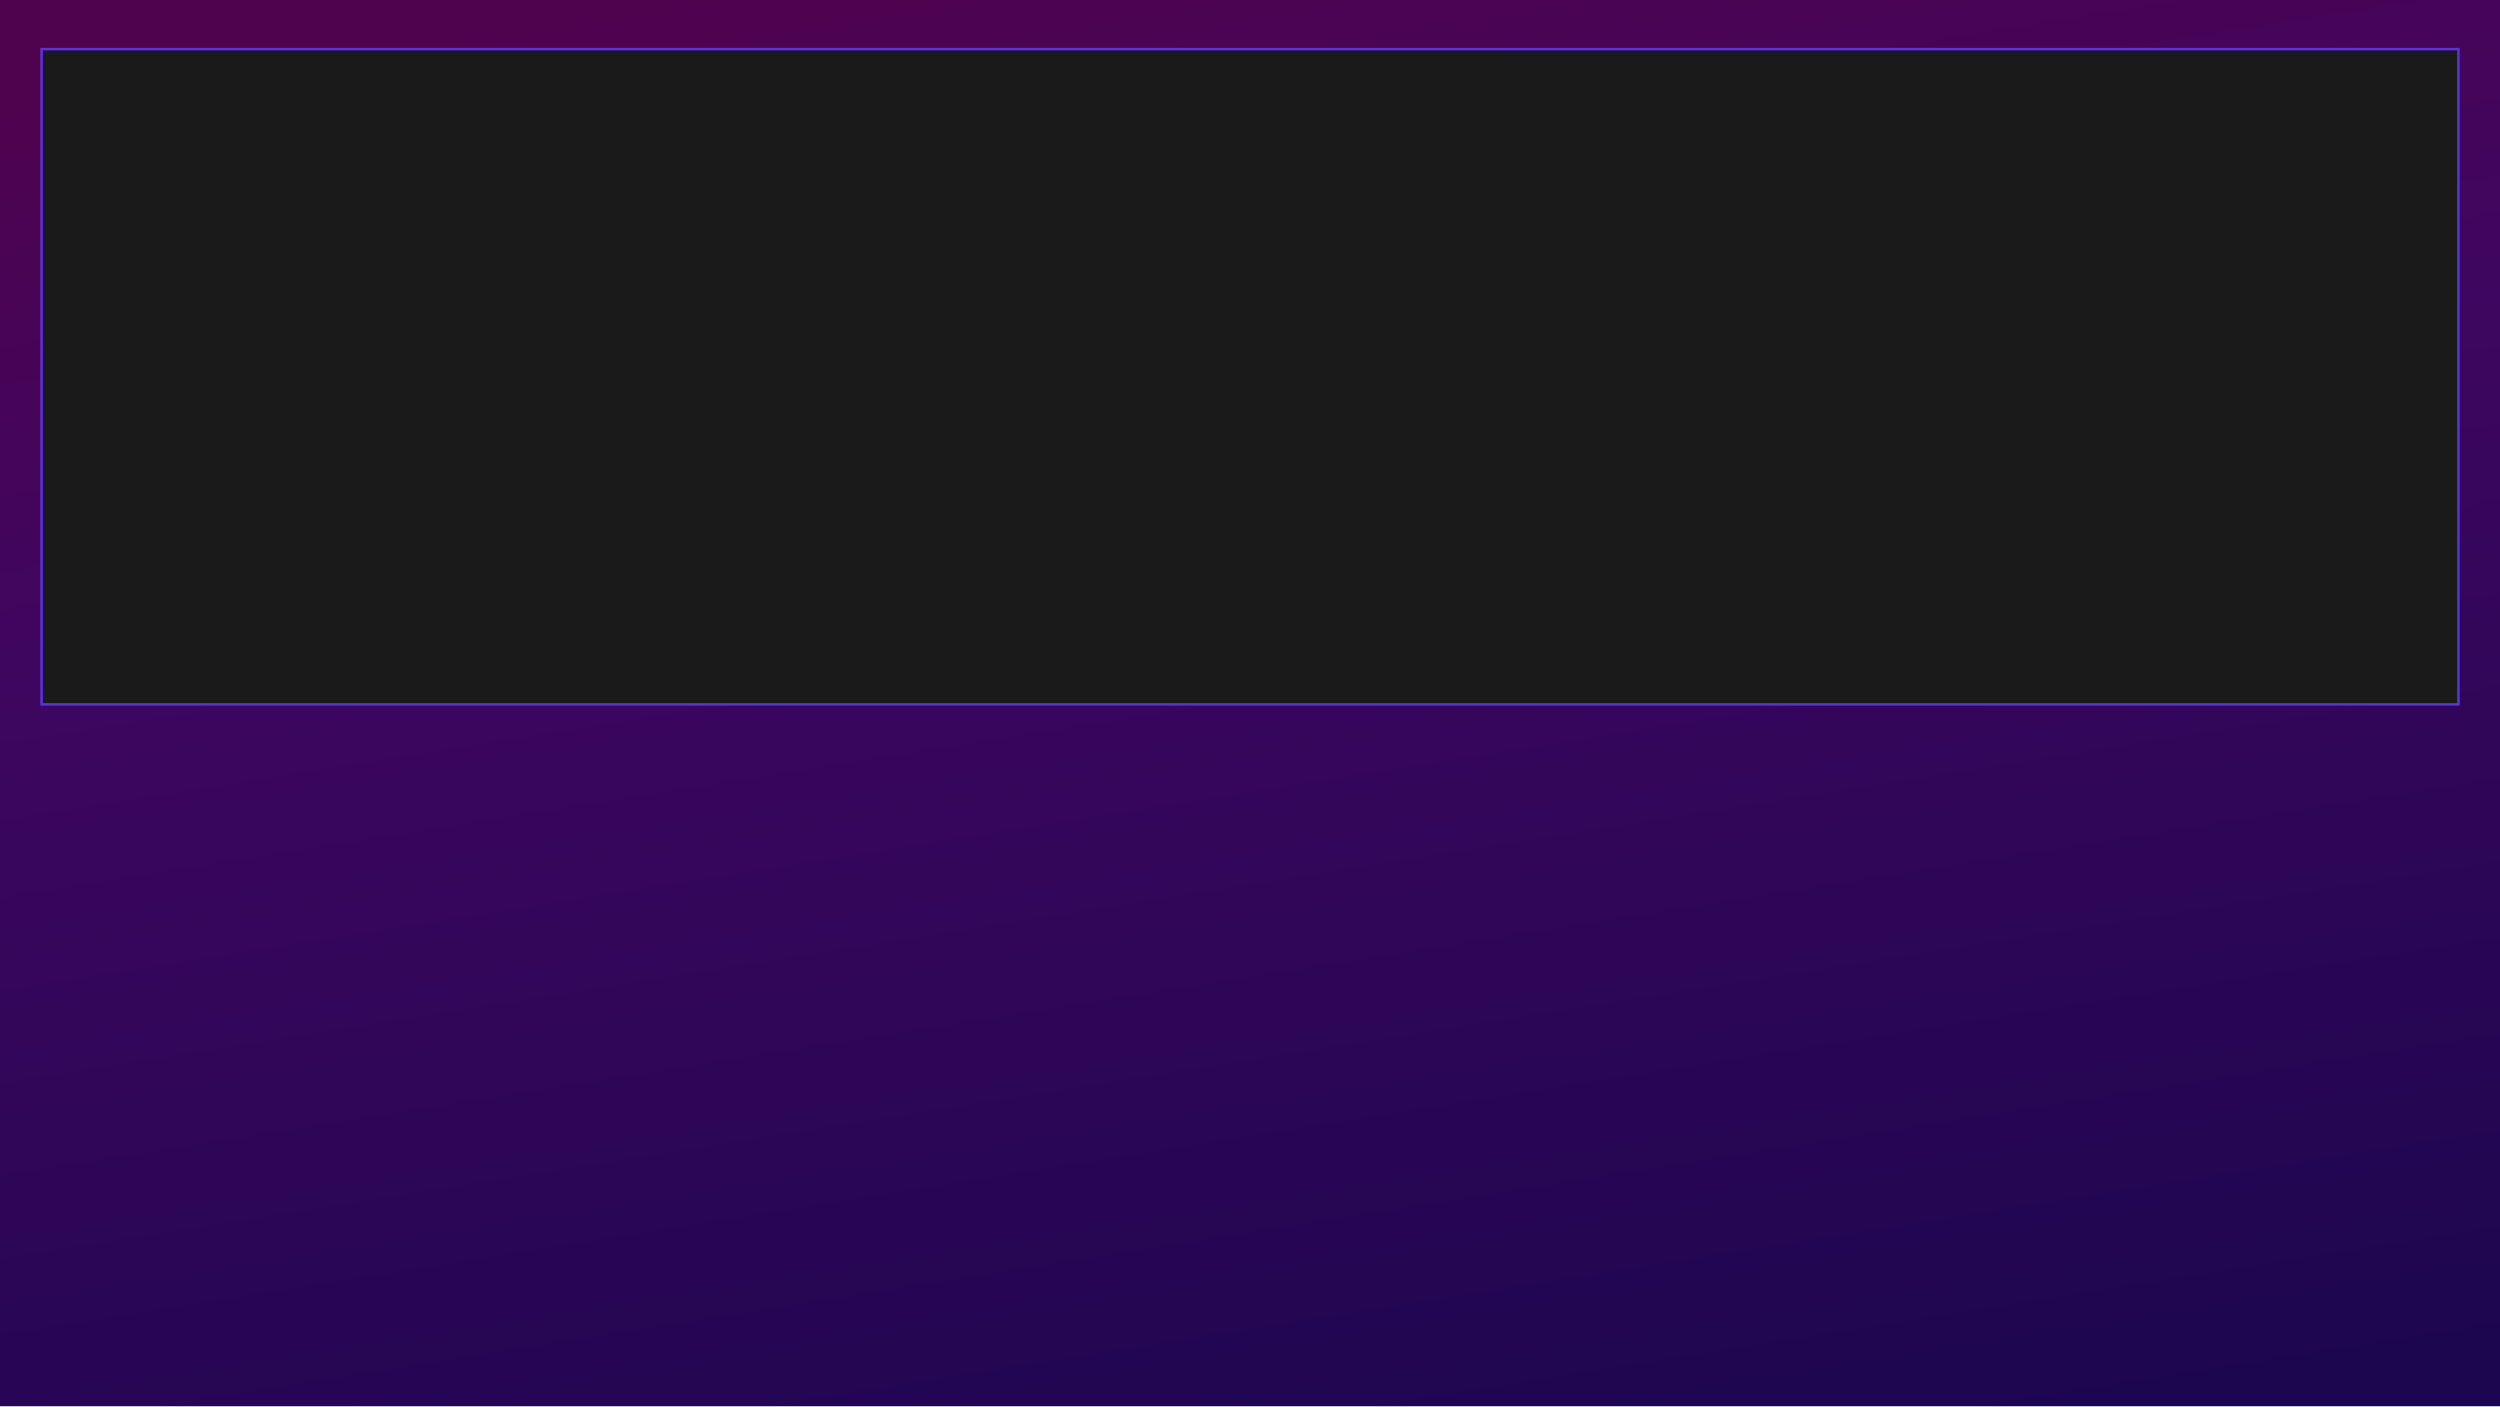
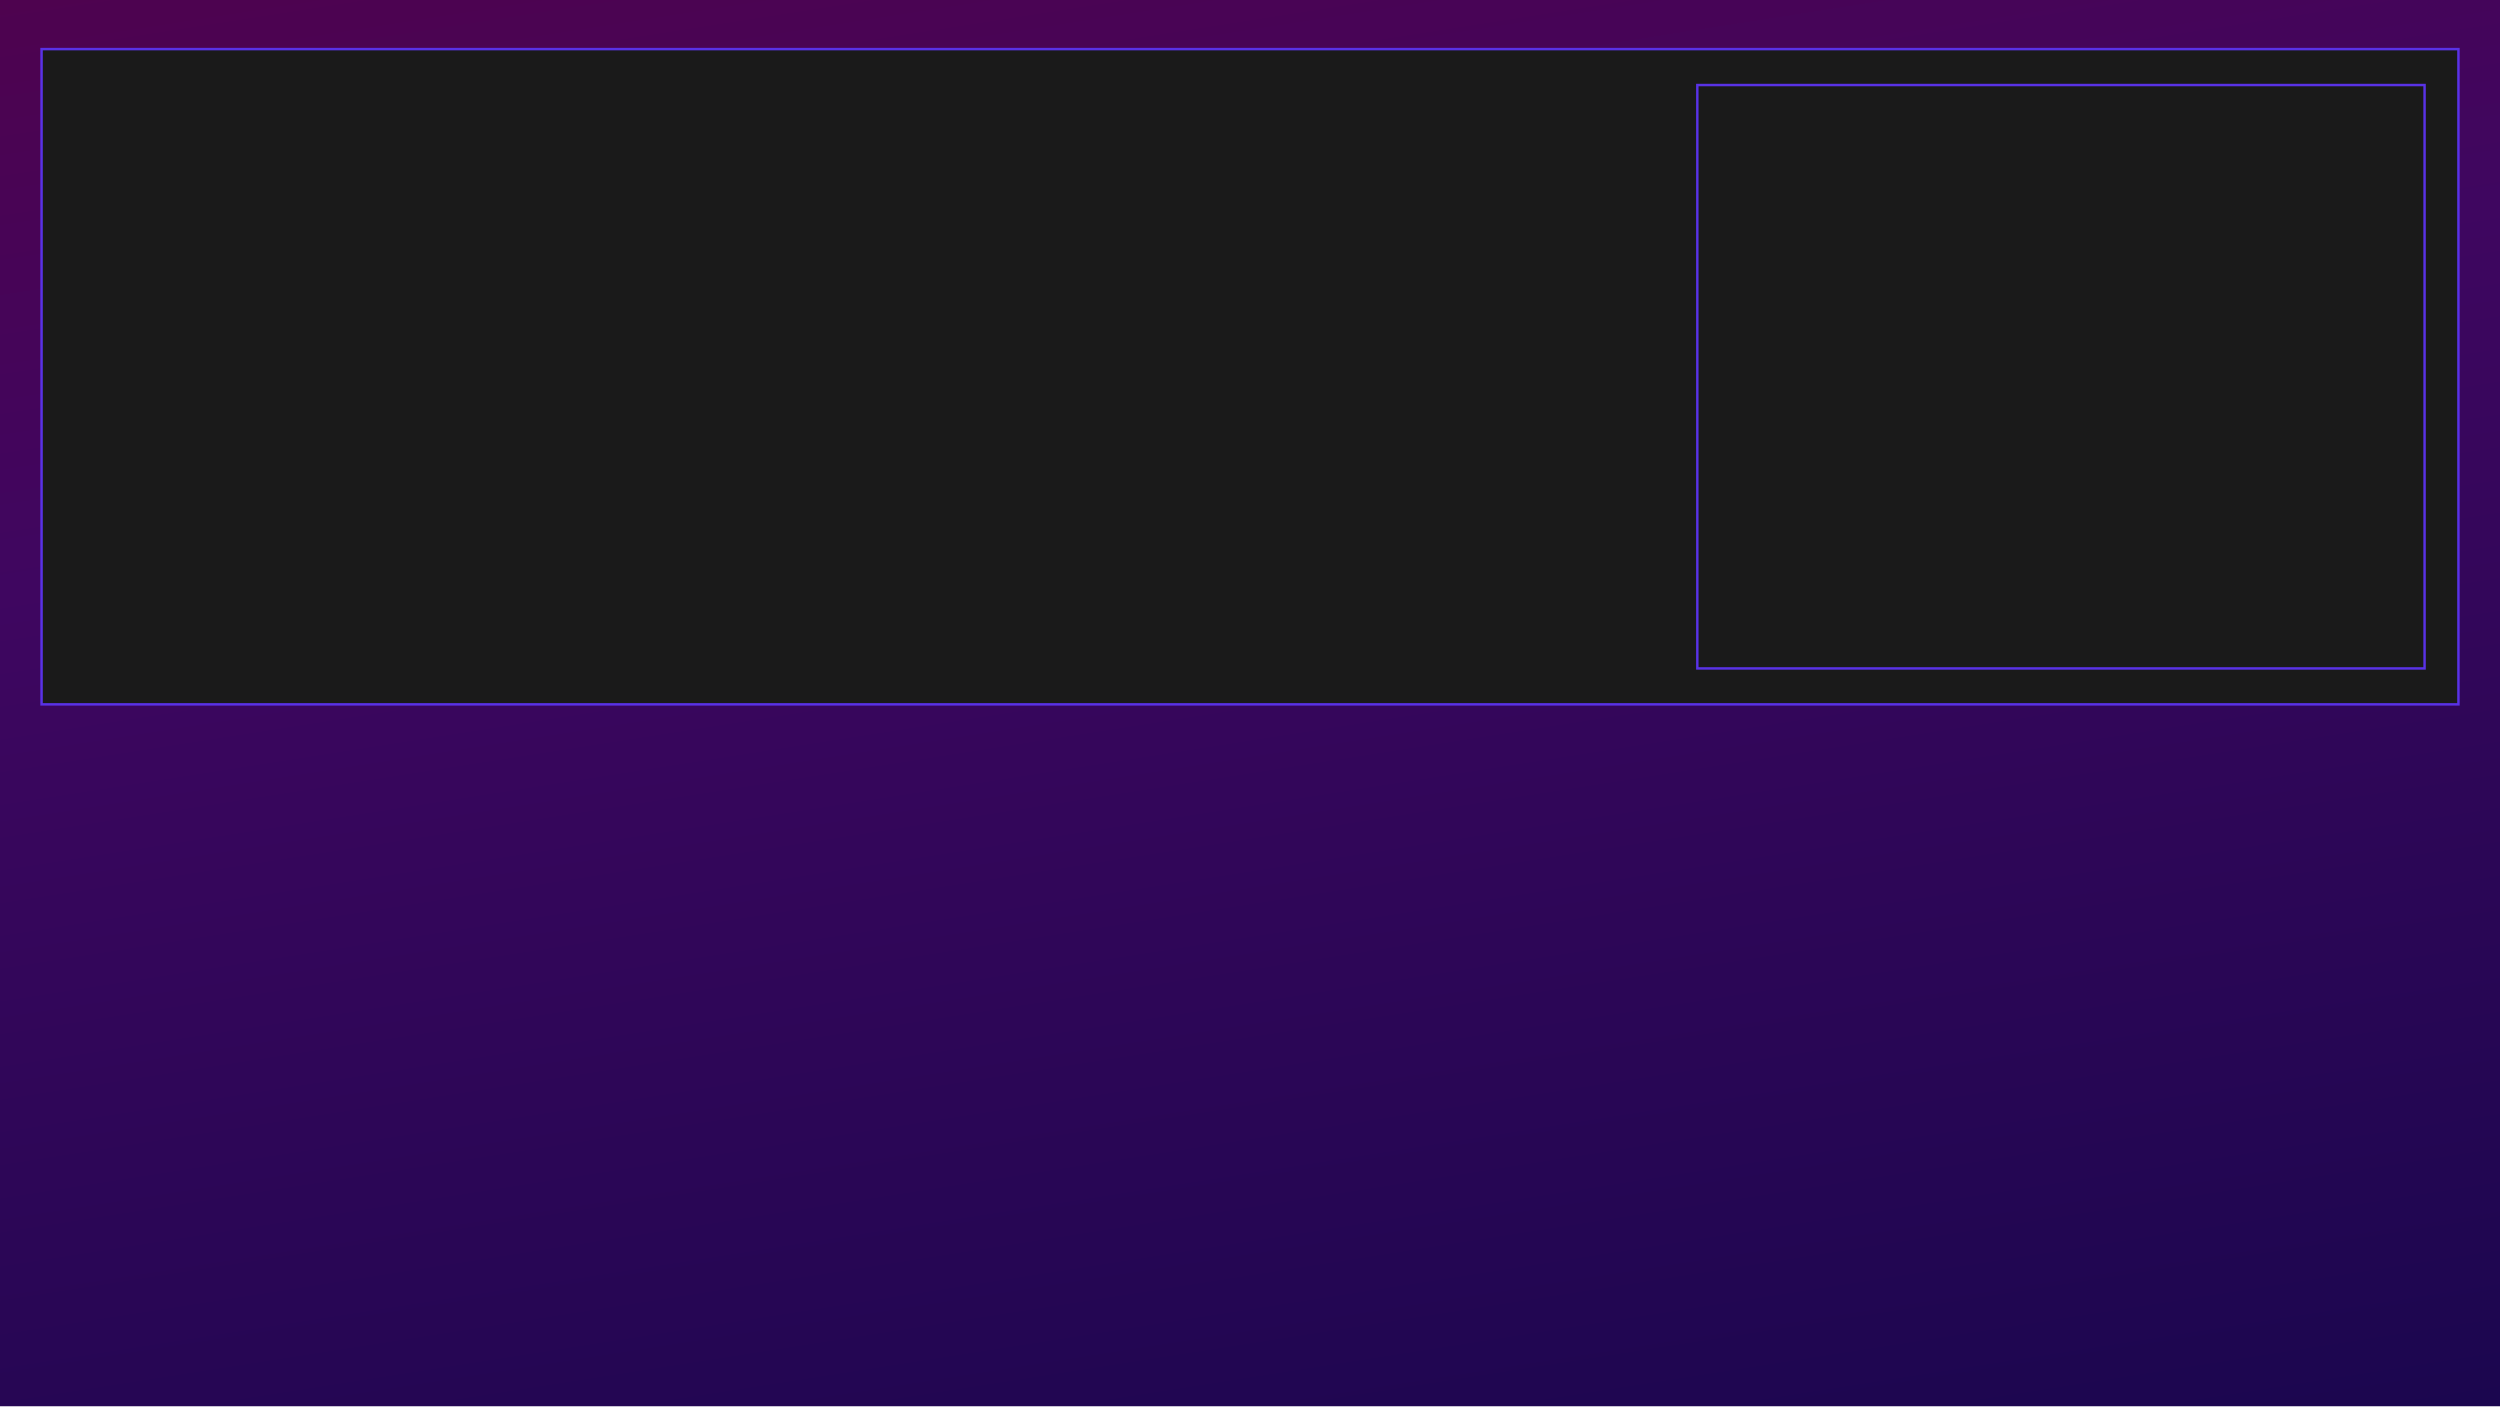
<svg xmlns="http://www.w3.org/2000/svg" xmlns:xlink="http://www.w3.org/1999/xlink" width="1920" height="1080" viewBox="0 0 508 285.75" version="1.1" id="svg1">
  <defs id="defs1">
    <linearGradient id="linearGradient3">
      <stop style="stop-color:#4e034f;stop-opacity:1;" offset="0" id="stop10" />
      <stop style="stop-color:#3f0660;stop-opacity:1;" offset="0.331" id="stop12" />
      <stop style="stop-color:#2d0657;stop-opacity:1;" offset="0.659" id="stop13" />
      <stop style="stop-color:#1b064f;stop-opacity:1;" offset="1" id="stop11" />
    </linearGradient>
-     <linearGradient xlink:href="#linearGradient3" id="linearGradient5" gradientUnits="userSpaceOnUse" x1="33.193" y1="272.648" x2="540.913" y2="0.395" gradientTransform="matrix(0.5273438,0,0,1.777778,-7.9847005e-6,-508)" />
+     <linearGradient xlink:href="#linearGradient3" id="linearGradient5" gradientUnits="userSpaceOnUse" x1="-0.762" y1="285.886" x2="540.913" y2="0.395" gradientTransform="matrix(0.5273438,0,0,1.777778,-7.9847005e-6,-508)" />
  </defs>
  <g id="layer1">
    <rect style="fill:url(#linearGradient5);fill-rule:nonzero;stroke:#020314;stroke-width:0;stroke-linecap:round;stroke-dasharray:none;stroke-opacity:0.076;paint-order:markers stroke fill" id="rect1" width="285.75" height="508" x="0" y="-508" transform="rotate(90)" />
  </g>
  <g id="layer2">
    <rect style="fill:#1a1a1a;fill-opacity:1;fill-rule:nonzero;stroke:#5932e6;stroke-width:1;stroke-linecap:round;stroke-dasharray:none;stroke-opacity:1;paint-order:markers stroke fill" id="rect15" width="490.606" height="132.643" x="8.697" y="10.232" ry="0" />
+     <g id="layer3">
+       <rect style="fill:#1a1a1a;fill-opacity:1;fill-rule:nonzero;stroke:#5932e6;stroke-width:0.997;stroke-linecap:round;stroke-dasharray:none;stroke-opacity:1;paint-order:markers stroke fill" id="rect16" width="147.28" height="118.042" x="345.144" y="17.532" />
+     </g>
  </g>
</svg>
